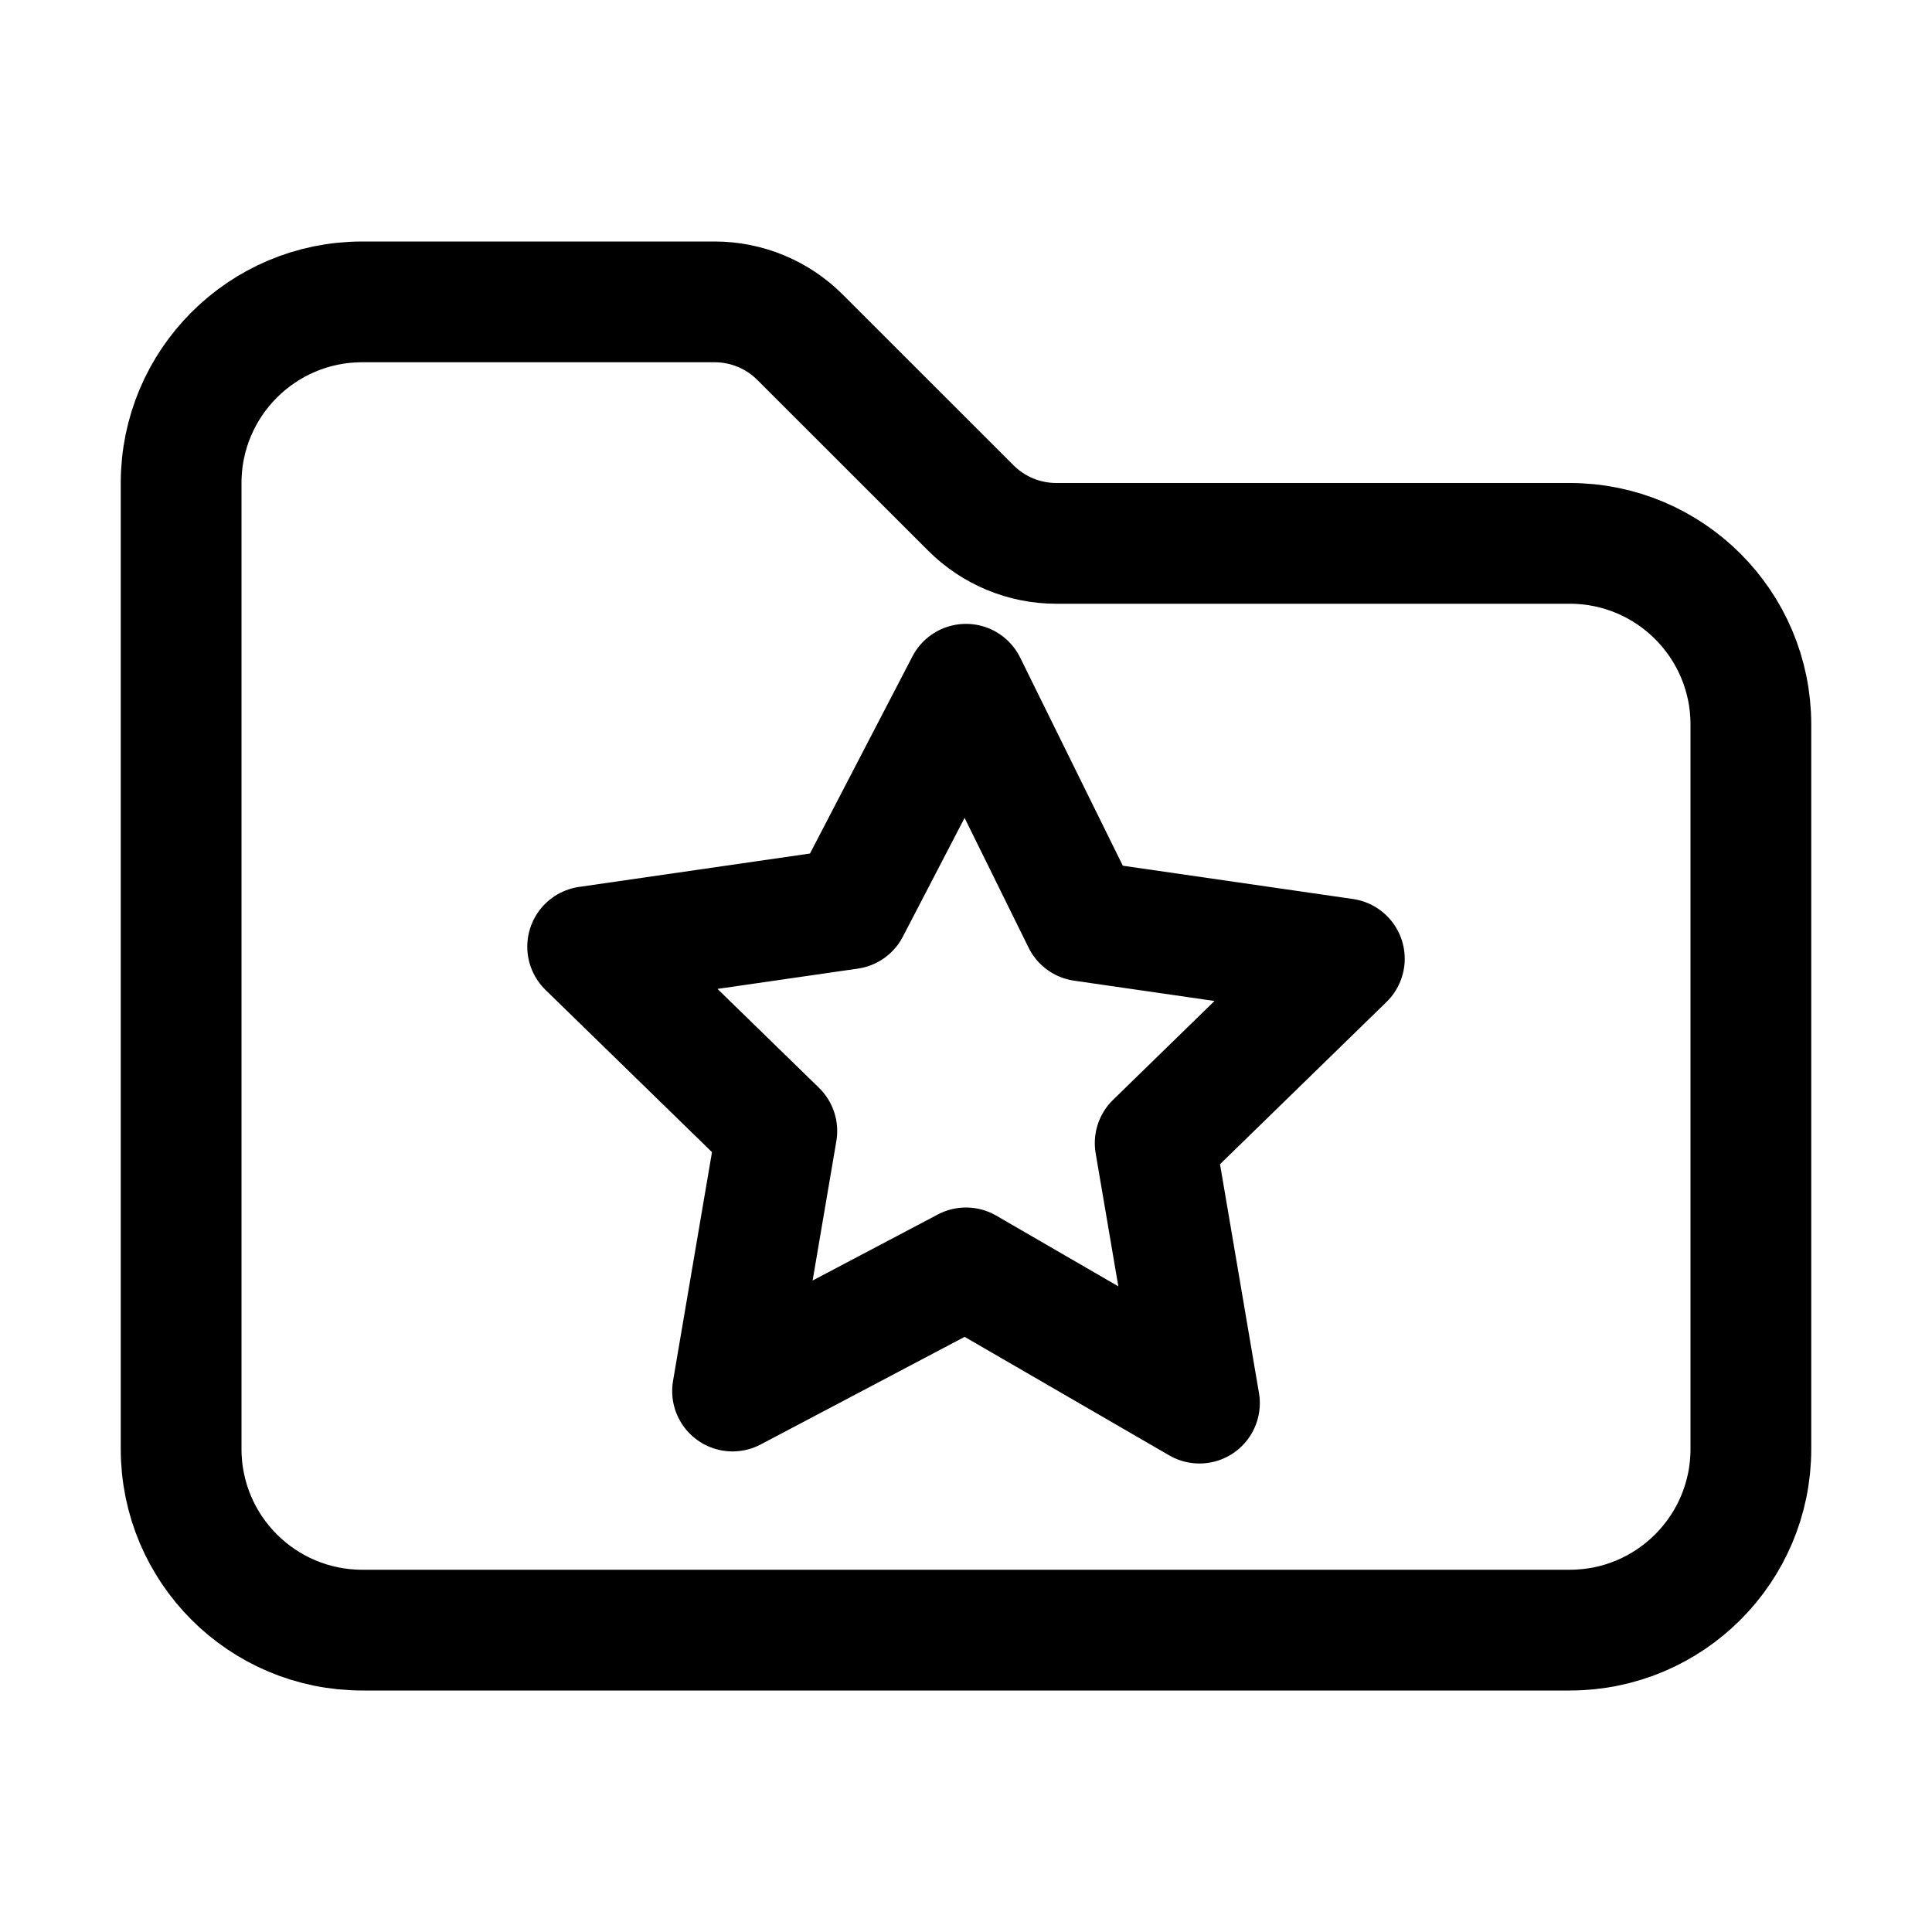
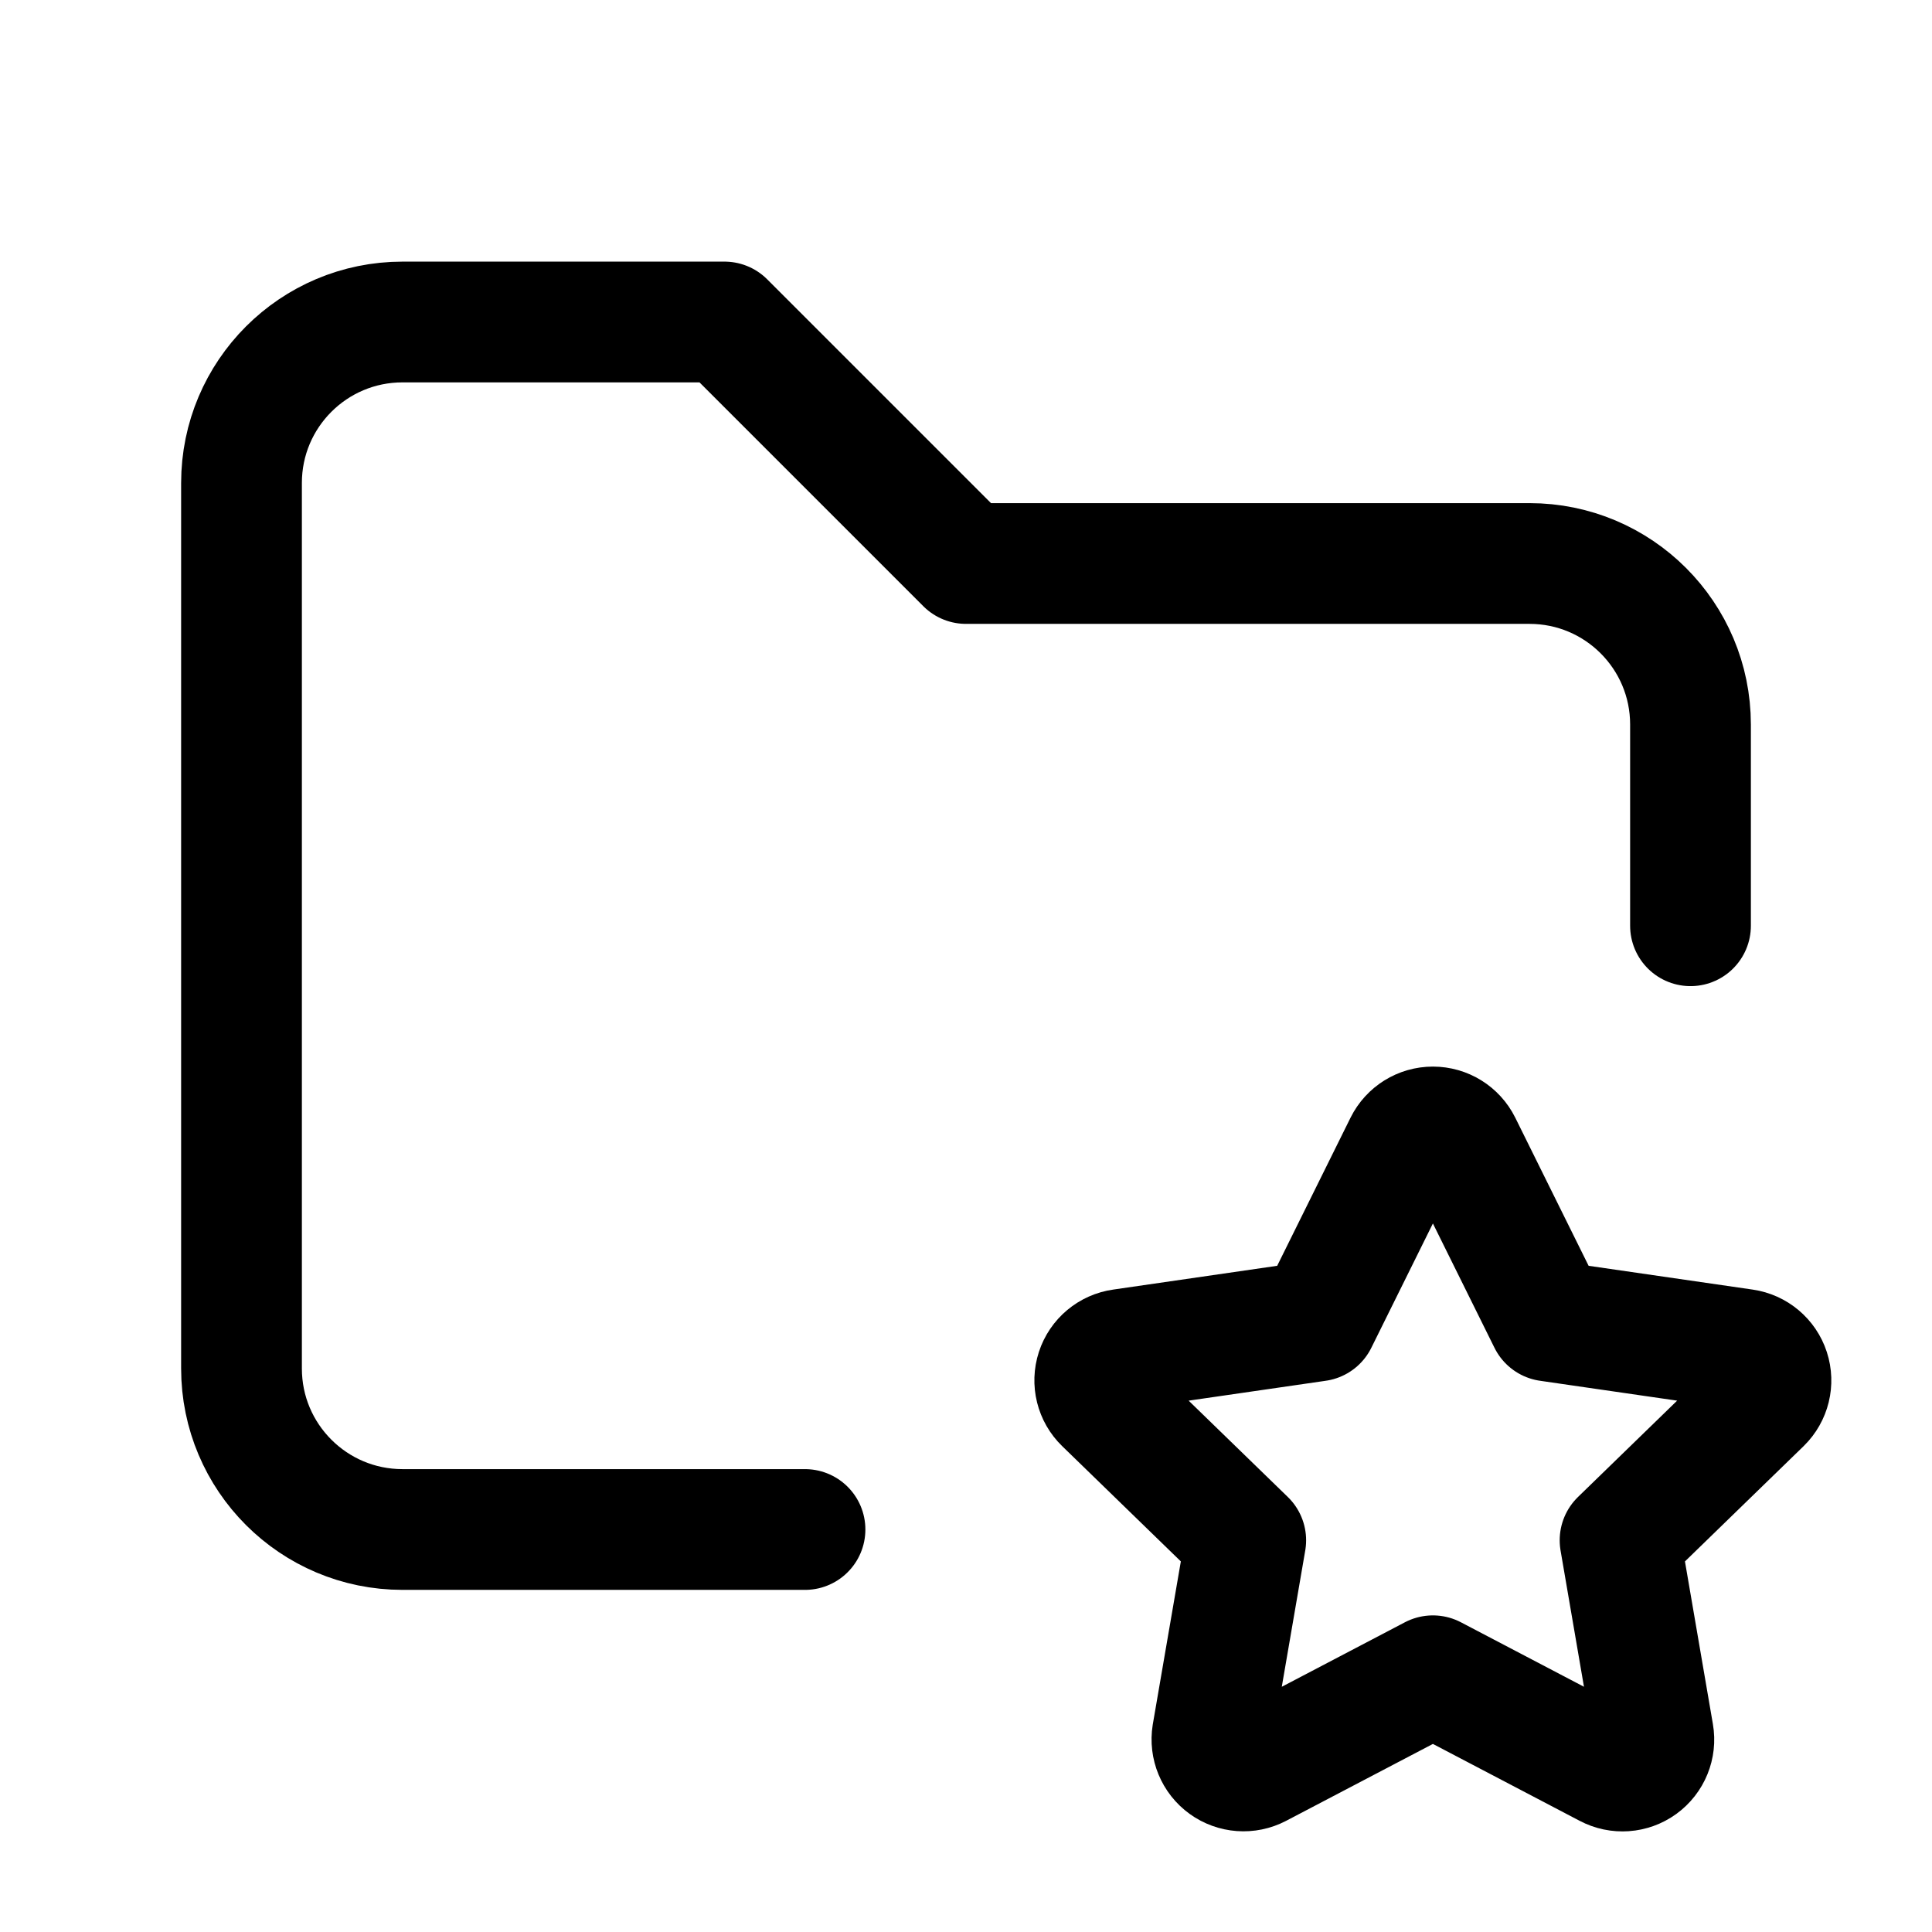
- <svg xmlns="http://www.w3.org/2000/svg" fill="none" viewBox="0 0 24 24" stroke-width="1.5" stroke="currentColor">
-   <path stroke-linecap="round" stroke-linejoin="round" d="M4.5 3.75h4.379a1.5 1.5 0 0 1 1.06.44l2.121 2.12a1.5 1.5 0 0 0 1.06.44H19.5A2.25 2.25 0 0 1 21.75 9v9a2.25 2.25 0 0 1-2.25 2.25h-15A2.25 2.25 0 0 1 2.25 18V6A2.25 2.25 0 0 1 4.5 3.75Z" />
-   <path stroke-linecap="round" stroke-linejoin="round" d="M12 8.5l1.45 2.94 3.25.47-2.35 2.29.55 3.23L12 15.75l-2.9 1.53.55-3.23-2.35-2.29 3.25-.47L12 8.5Z" />
+ <svg xmlns="http://www.w3.org/2000/svg" viewBox="0 0 24 24" fill="none" stroke="currentColor" stroke-width="1.5" stroke-linecap="round" stroke-linejoin="round" class="icon icon-tabler icons-tabler-outline icon-tabler-folder-star">
+   <path stroke="none" d="M0 0h24v24H0z" fill="none" />
+   <path d="M10 19h-5a2 2 0 0 1 -2 -2v-11a2 2 0 0 1 2 -2h4l3 3h7a2 2 0 0 1 2 2v2.5" />
+   <path d="M17.8 20.817l-2.172 1.138a.392 .392 0 0 1 -.568 -.41l.415 -2.411l-1.757 -1.707a.389 .389 0 0 1 .217 -.665l2.428 -.352l1.086 -2.193a.392 .392 0 0 1 .702 0l1.086 2.193l2.428 .352a.39 .39 0 0 1 .217 .665l-1.757 1.707l.414 2.41a.39 .39 0 0 1 -.567 .411l-2.172 -1.138z" />
</svg>
